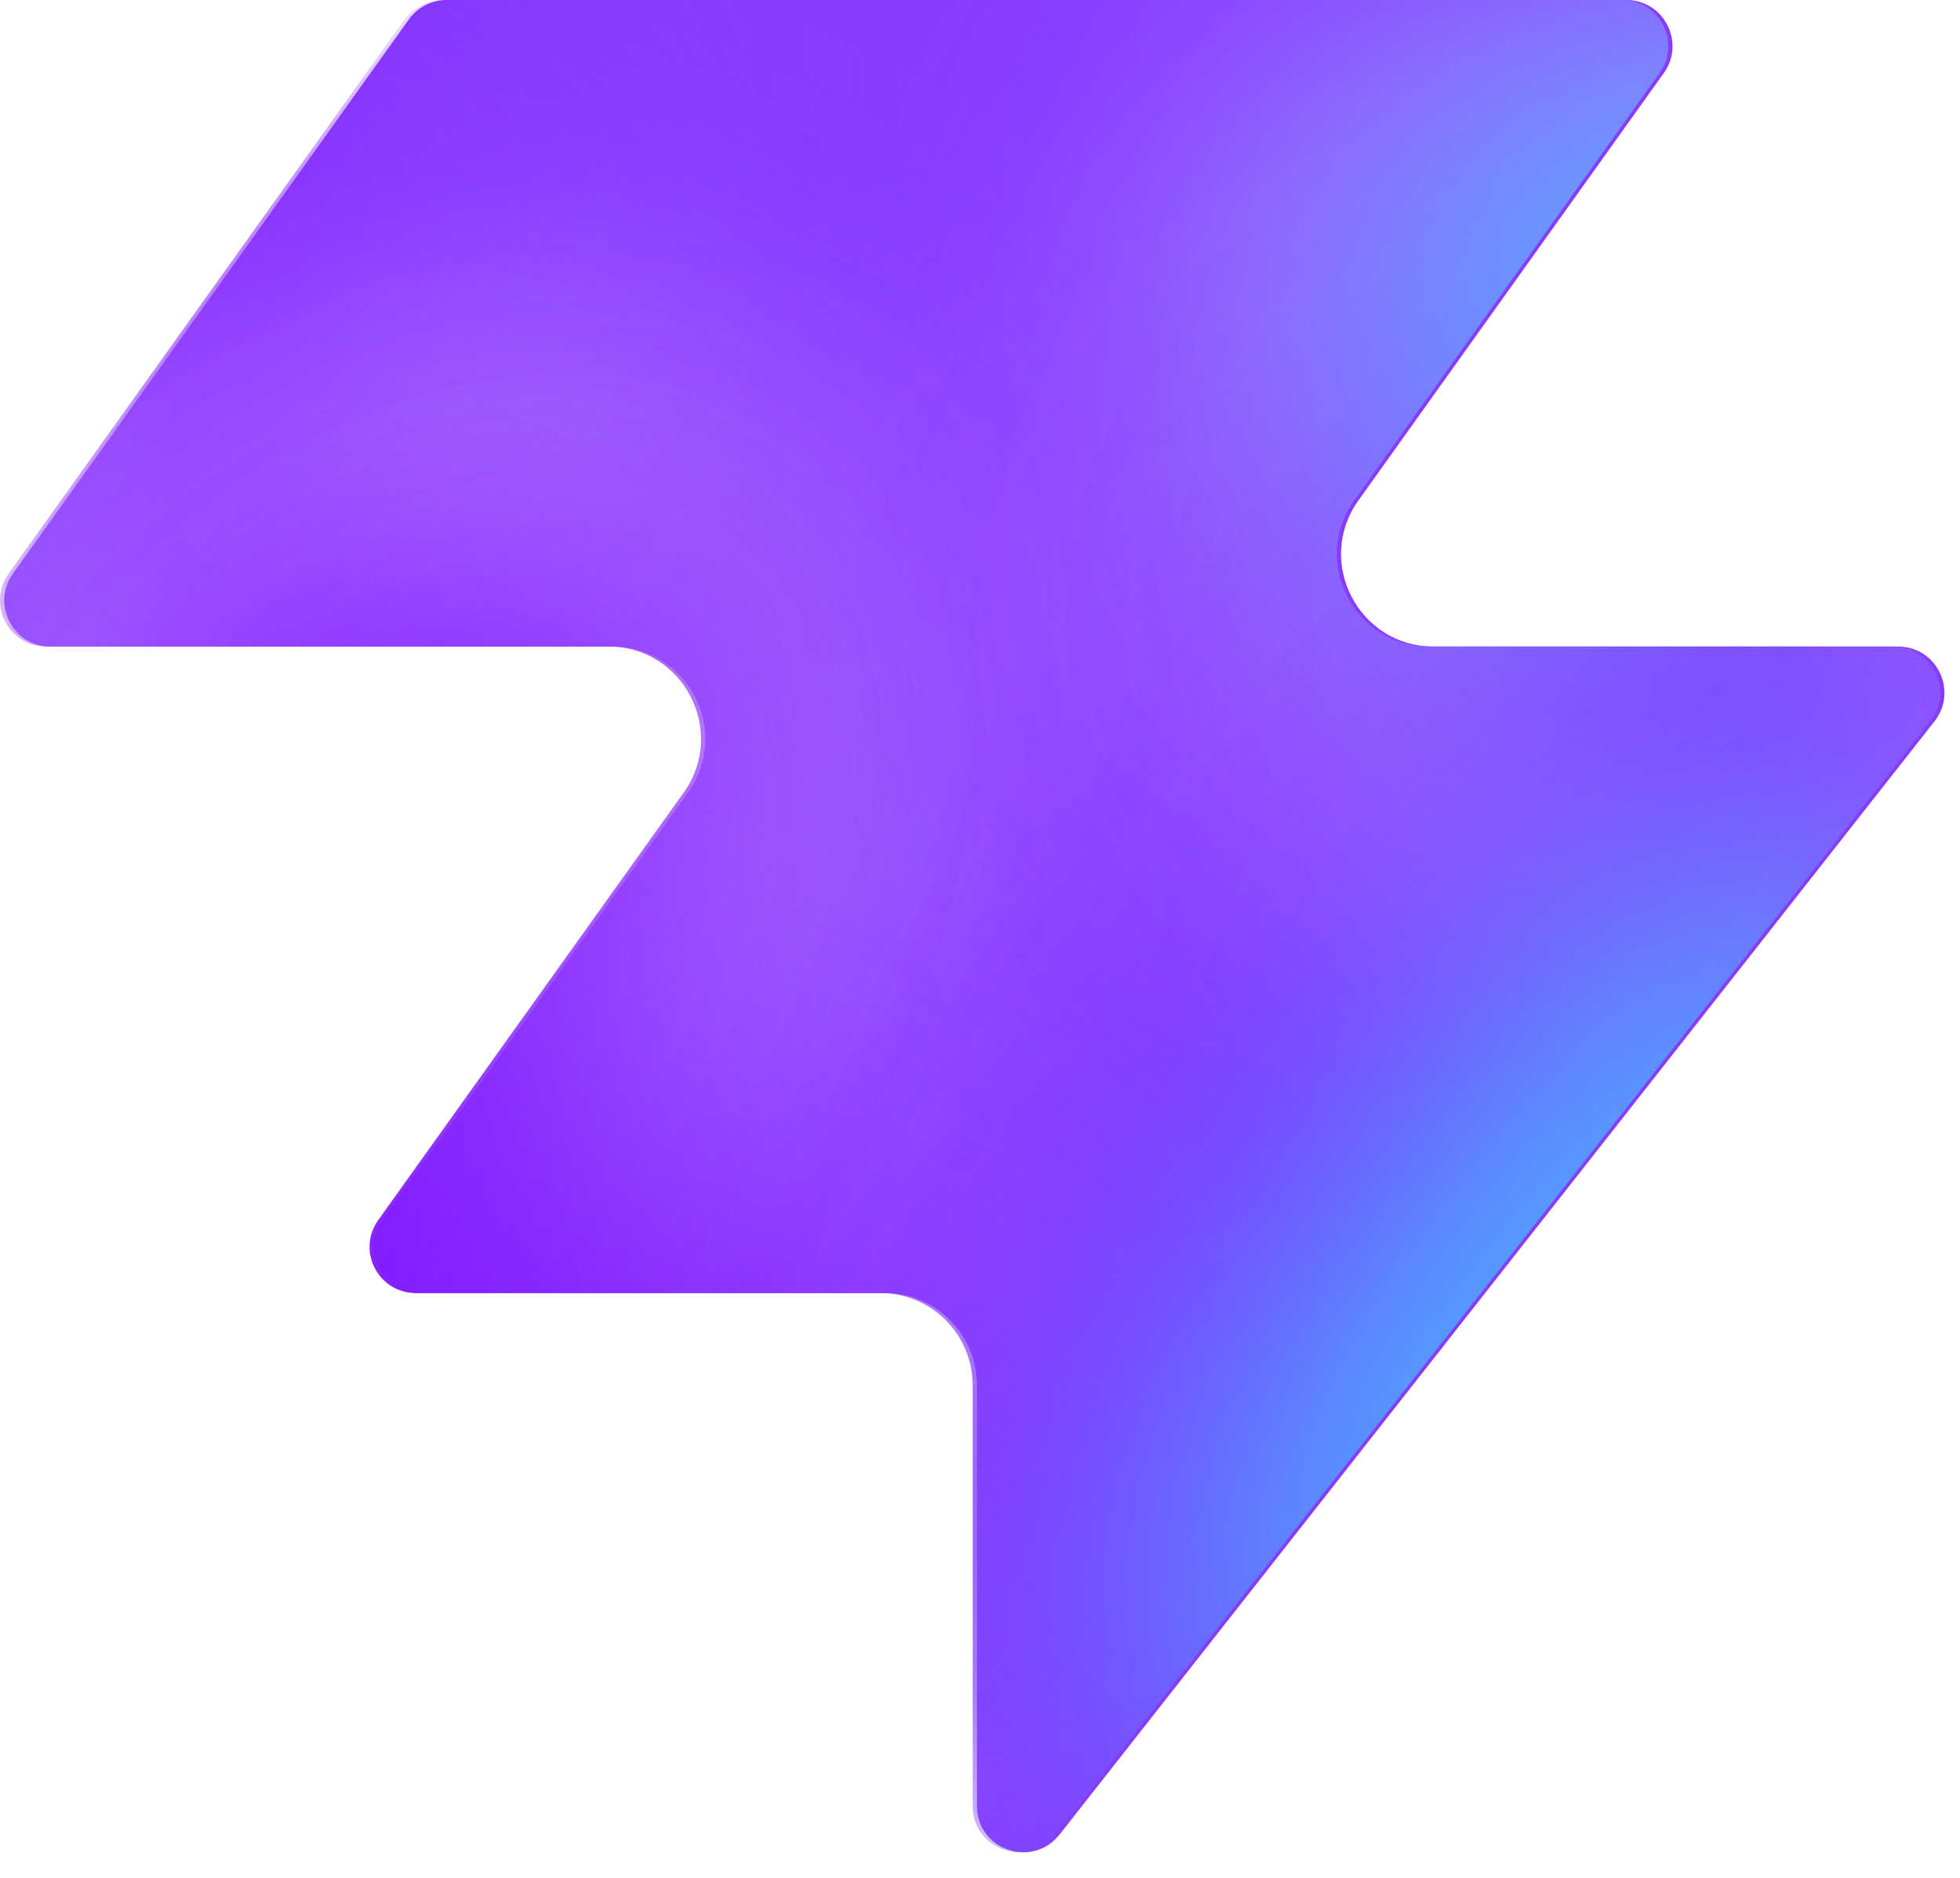
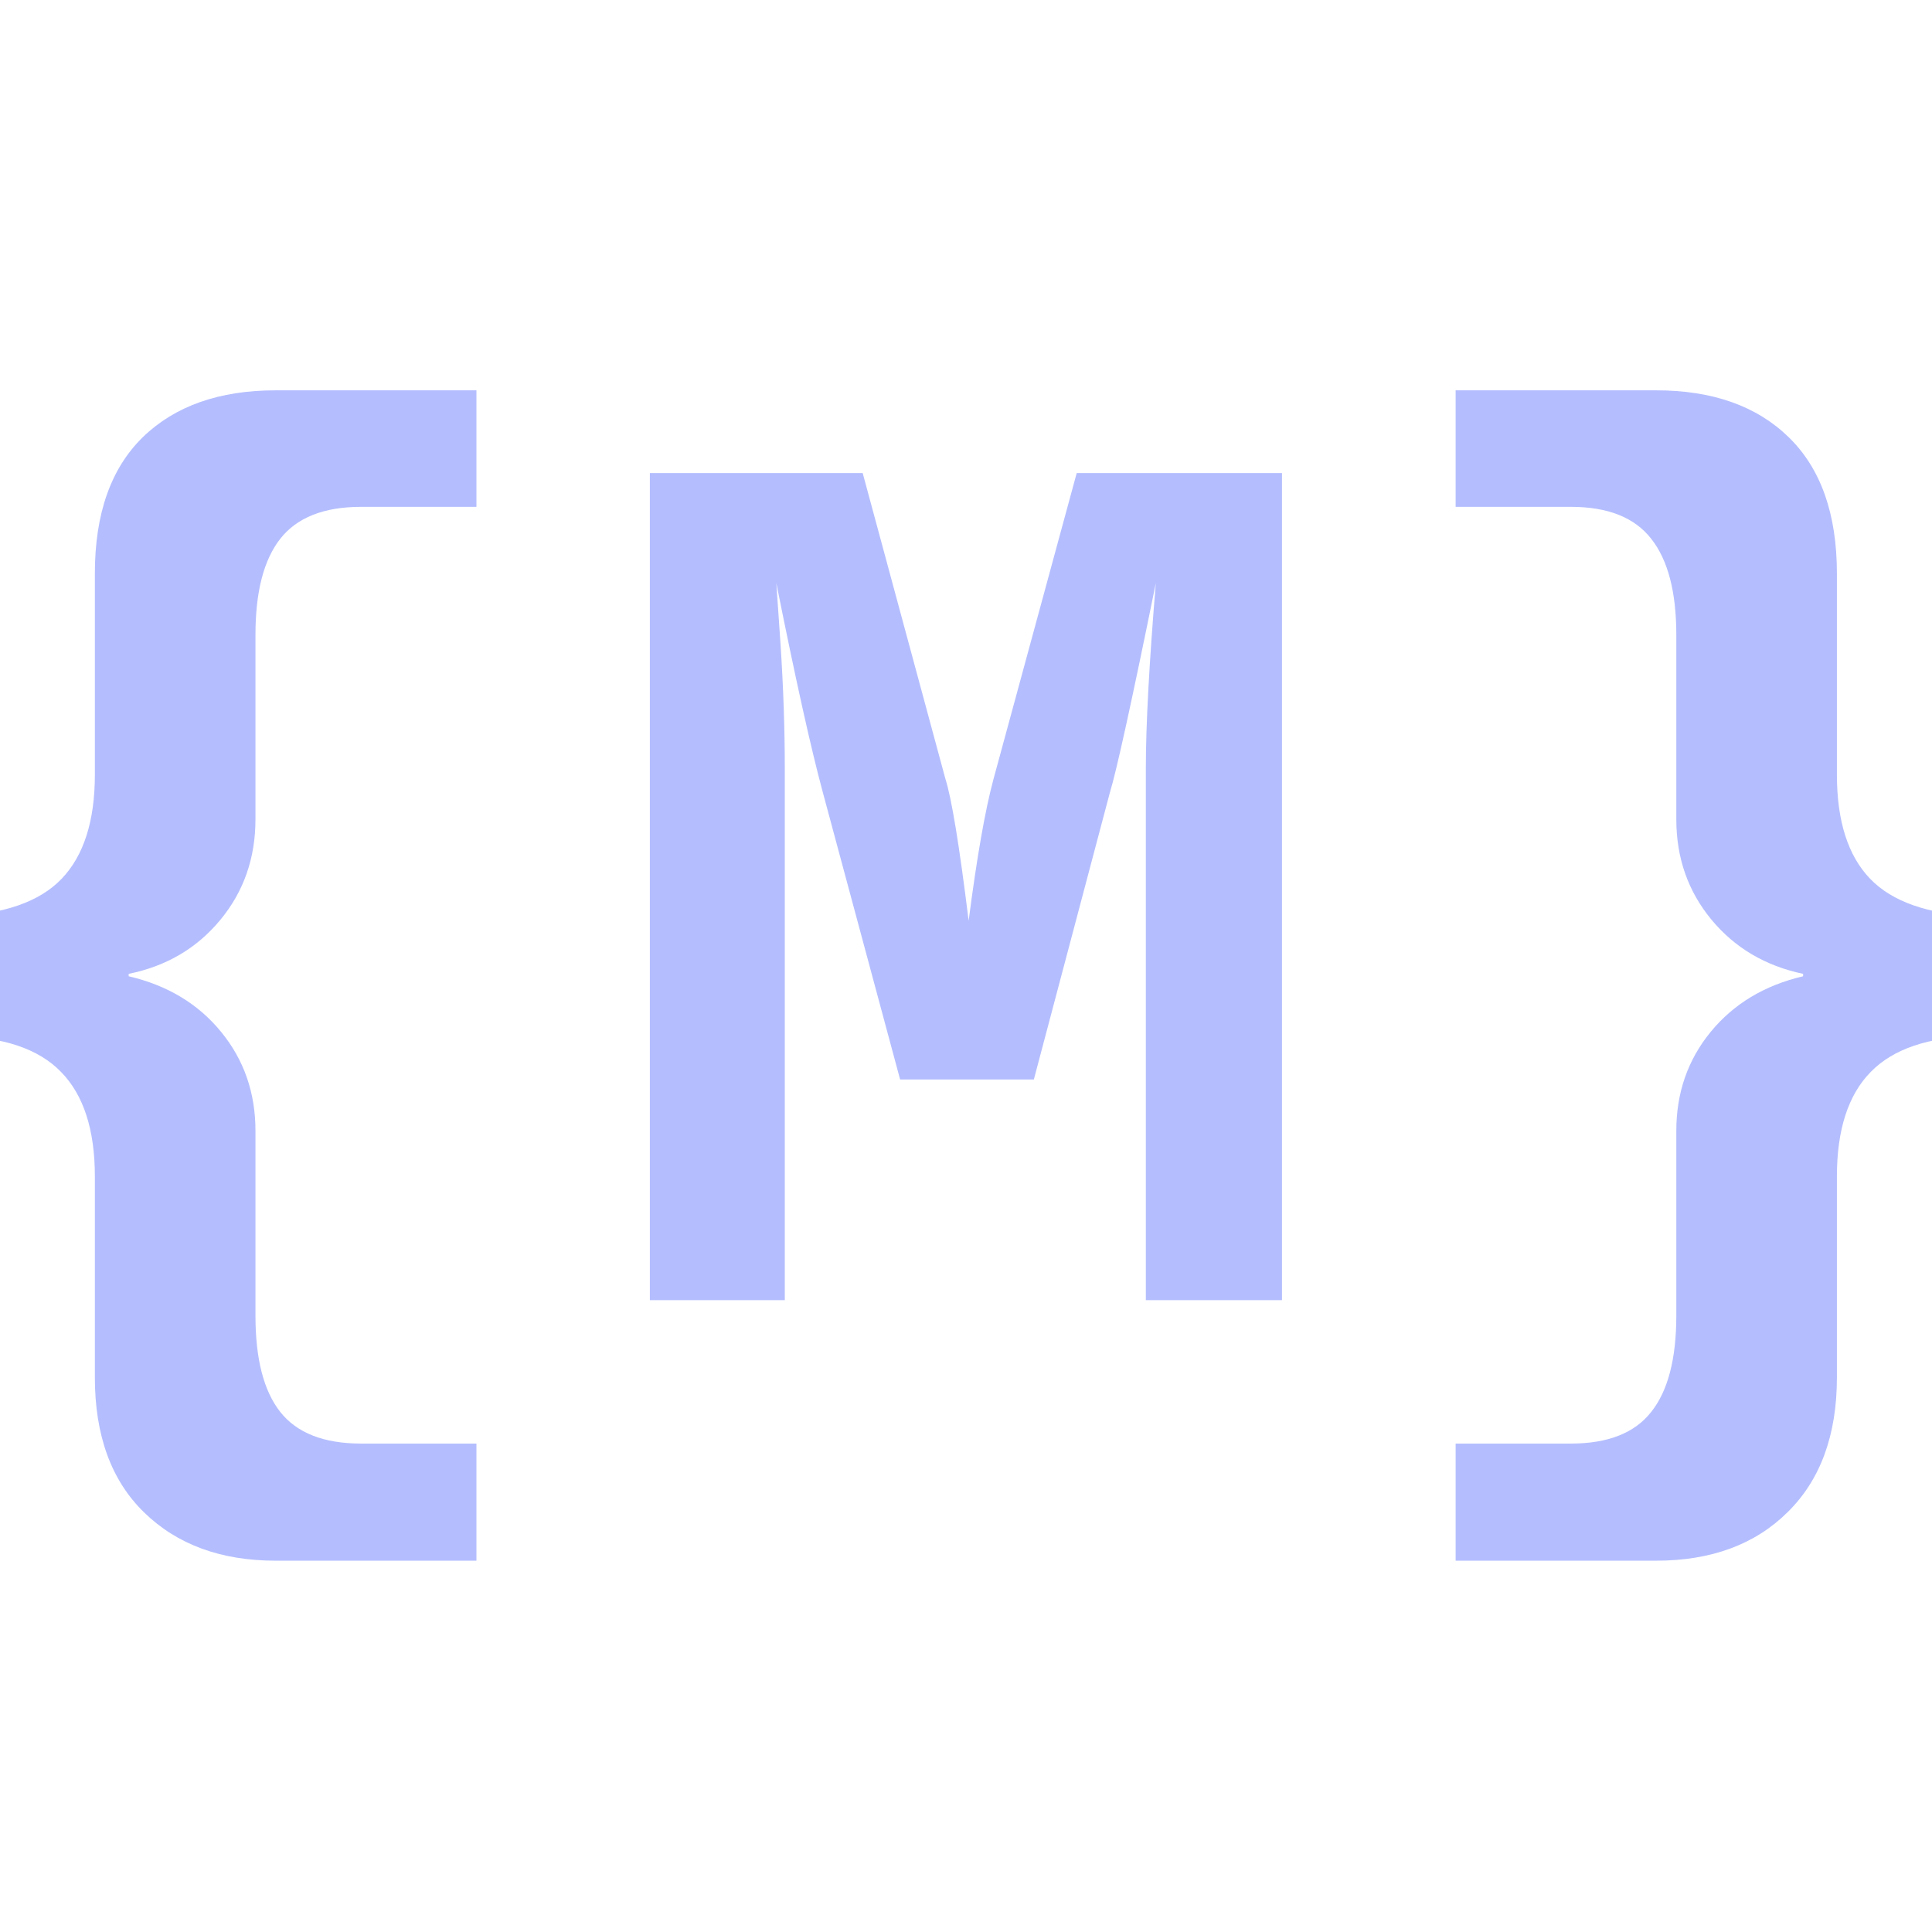
- <svg xmlns="http://www.w3.org/2000/svg" width="48" height="46" fill="none" viewBox="0 0 48 46">
-   <path fill="#863bff" d="M25.946 44.938c-.664.845-2.021.375-2.021-.698V33.937a2.26 2.26 0 0 0-2.262-2.262H10.287c-.92 0-1.456-1.04-.92-1.788l7.48-10.471c1.07-1.497 0-3.578-1.842-3.578H1.237c-.92 0-1.456-1.04-.92-1.788L10.013.474c.214-.297.556-.474.92-.474h28.894c.92 0 1.456 1.04.92 1.788l-7.48 10.471c-1.07 1.498 0 3.579 1.842 3.579h11.377c.943 0 1.473 1.088.89 1.83L25.947 44.94z" style="fill:#863bff;fill:color(display-p3 .525 .23 1);fill-opacity:1" />
-   <mask id="a" width="48" height="46" x="0" y="0" maskUnits="userSpaceOnUse" style="mask-type:alpha">
-     <path fill="#000" d="M25.842 44.938c-.664.844-2.021.375-2.021-.698V33.937a2.26 2.26 0 0 0-2.262-2.262H10.183c-.92 0-1.456-1.04-.92-1.788l7.48-10.471c1.07-1.498 0-3.579-1.842-3.579H1.133c-.92 0-1.456-1.04-.92-1.787L9.91.473c.214-.297.556-.474.92-.474h28.894c.92 0 1.456 1.04.92 1.788l-7.48 10.471c-1.07 1.498 0 3.578 1.842 3.578h11.377c.943 0 1.473 1.088.89 1.832L25.843 44.94z" style="fill:#000;fill-opacity:1" />
-   </mask>
-   <g mask="url(#a)">
-     <g filter="url(#b)">
-       <ellipse cx="5.508" cy="14.704" fill="#ede6ff" rx="5.508" ry="14.704" style="fill:#ede6ff;fill:color(display-p3 .927 .903 1);fill-opacity:1" transform="matrix(.00324 1 1 -.00324 -4.47 31.516)" />
-     </g>
-     <g filter="url(#c)">
-       <ellipse cx="10.399" cy="29.851" fill="#ede6ff" rx="10.399" ry="29.851" style="fill:#ede6ff;fill:color(display-p3 .927 .903 1);fill-opacity:1" transform="matrix(.00324 1 1 -.00324 -39.328 7.883)" />
-     </g>
-     <g filter="url(#d)">
-       <ellipse cx="5.508" cy="30.487" fill="#7e14ff" rx="5.508" ry="30.487" style="fill:#7e14ff;fill:color(display-p3 .492 .077 1);fill-opacity:1" transform="rotate(89.814 -25.913 -14.639)scale(1 -1)" />
-     </g>
-     <g filter="url(#e)">
-       <ellipse cx="5.508" cy="30.599" fill="#7e14ff" rx="5.508" ry="30.599" style="fill:#7e14ff;fill:color(display-p3 .492 .077 1);fill-opacity:1" transform="rotate(89.814 -32.644 -3.334)scale(1 -1)" />
-     </g>
-     <g filter="url(#f)">
-       <ellipse cx="5.508" cy="30.599" fill="#7e14ff" rx="5.508" ry="30.599" style="fill:#7e14ff;fill:color(display-p3 .492 .077 1);fill-opacity:1" transform="matrix(.00324 1 1 -.00324 -34.34 30.47)" />
-     </g>
-     <g filter="url(#g)">
-       <ellipse cx="14.072" cy="22.078" fill="#ede6ff" rx="14.072" ry="22.078" style="fill:#ede6ff;fill:color(display-p3 .927 .903 1);fill-opacity:1" transform="rotate(93.35 24.506 48.493)scale(-1 1)" />
-     </g>
-     <g filter="url(#h)">
-       <ellipse cx="3.47" cy="21.501" fill="#7e14ff" rx="3.47" ry="21.501" style="fill:#7e14ff;fill:color(display-p3 .492 .077 1);fill-opacity:1" transform="rotate(89.009 28.708 47.59)scale(-1 1)" />
-     </g>
-     <g filter="url(#i)">
-       <ellipse cx="3.47" cy="21.501" fill="#7e14ff" rx="3.47" ry="21.501" style="fill:#7e14ff;fill:color(display-p3 .492 .077 1);fill-opacity:1" transform="rotate(89.009 28.708 47.59)scale(-1 1)" />
-     </g>
-     <g filter="url(#j)">
-       <ellipse cx=".387" cy="8.972" fill="#7e14ff" rx="4.407" ry="29.108" style="fill:#7e14ff;fill:color(display-p3 .492 .077 1);fill-opacity:1" transform="rotate(39.51 .387 8.972)" />
-     </g>
-     <g filter="url(#k)">
-       <ellipse cx="47.523" cy="-6.092" fill="#7e14ff" rx="4.407" ry="29.108" style="fill:#7e14ff;fill:color(display-p3 .492 .077 1);fill-opacity:1" transform="rotate(37.892 47.523 -6.092)" />
-     </g>
-     <g filter="url(#l)">
-       <ellipse cx="41.412" cy="6.333" fill="#47bfff" rx="5.971" ry="9.665" style="fill:#47bfff;fill:color(display-p3 .28 .748 1);fill-opacity:1" transform="rotate(37.892 41.412 6.333)" />
-     </g>
-     <g filter="url(#m)">
-       <ellipse cx="-1.879" cy="38.332" fill="#7e14ff" rx="4.407" ry="29.108" style="fill:#7e14ff;fill:color(display-p3 .492 .077 1);fill-opacity:1" transform="rotate(37.892 -1.88 38.332)" />
-     </g>
-     <g filter="url(#n)">
-       <ellipse cx="-1.879" cy="38.332" fill="#7e14ff" rx="4.407" ry="29.108" style="fill:#7e14ff;fill:color(display-p3 .492 .077 1);fill-opacity:1" transform="rotate(37.892 -1.88 38.332)" />
-     </g>
-     <g filter="url(#o)">
-       <ellipse cx="35.651" cy="29.907" fill="#7e14ff" rx="4.407" ry="29.108" style="fill:#7e14ff;fill:color(display-p3 .492 .077 1);fill-opacity:1" transform="rotate(37.892 35.651 29.907)" />
-     </g>
-     <g filter="url(#p)">
-       <ellipse cx="38.418" cy="32.4" fill="#47bfff" rx="5.971" ry="15.297" style="fill:#47bfff;fill:color(display-p3 .28 .748 1);fill-opacity:1" transform="rotate(37.892 38.418 32.4)" />
-     </g>
-   </g>
+ <svg xmlns="http://www.w3.org/2000/svg" viewBox="0 0 100 100">
  <defs>
-     <filter id="b" width="60.045" height="41.654" x="-19.77" y="16.149" color-interpolation-filters="sRGB" filterUnits="userSpaceOnUse">
-       <feFlood flood-opacity="0" result="BackgroundImageFix" />
-       <feBlend in="SourceGraphic" in2="BackgroundImageFix" result="shape" />
-       <feGaussianBlur result="effect1_foregroundBlur_2002_17158" stdDeviation="7.659" />
-     </filter>
-     <filter id="c" width="90.34" height="51.437" x="-54.613" y="-7.533" color-interpolation-filters="sRGB" filterUnits="userSpaceOnUse">
-       <feFlood flood-opacity="0" result="BackgroundImageFix" />
-       <feBlend in="SourceGraphic" in2="BackgroundImageFix" result="shape" />
-       <feGaussianBlur result="effect1_foregroundBlur_2002_17158" stdDeviation="7.659" />
-     </filter>
-     <filter id="d" width="79.355" height="29.4" x="-49.64" y="2.03" color-interpolation-filters="sRGB" filterUnits="userSpaceOnUse">
-       <feFlood flood-opacity="0" result="BackgroundImageFix" />
-       <feBlend in="SourceGraphic" in2="BackgroundImageFix" result="shape" />
-       <feGaussianBlur result="effect1_foregroundBlur_2002_17158" stdDeviation="4.596" />
-     </filter>
-     <filter id="e" width="79.579" height="29.4" x="-45.045" y="20.029" color-interpolation-filters="sRGB" filterUnits="userSpaceOnUse">
-       <feFlood flood-opacity="0" result="BackgroundImageFix" />
-       <feBlend in="SourceGraphic" in2="BackgroundImageFix" result="shape" />
-       <feGaussianBlur result="effect1_foregroundBlur_2002_17158" stdDeviation="4.596" />
-     </filter>
-     <filter id="f" width="79.579" height="29.4" x="-43.513" y="21.178" color-interpolation-filters="sRGB" filterUnits="userSpaceOnUse">
-       <feFlood flood-opacity="0" result="BackgroundImageFix" />
-       <feBlend in="SourceGraphic" in2="BackgroundImageFix" result="shape" />
-       <feGaussianBlur result="effect1_foregroundBlur_2002_17158" stdDeviation="4.596" />
-     </filter>
-     <filter id="g" width="74.749" height="58.852" x="15.756" y="-17.901" color-interpolation-filters="sRGB" filterUnits="userSpaceOnUse">
-       <feFlood flood-opacity="0" result="BackgroundImageFix" />
-       <feBlend in="SourceGraphic" in2="BackgroundImageFix" result="shape" />
-       <feGaussianBlur result="effect1_foregroundBlur_2002_17158" stdDeviation="7.659" />
-     </filter>
-     <filter id="h" width="61.377" height="25.362" x="23.548" y="2.284" color-interpolation-filters="sRGB" filterUnits="userSpaceOnUse">
-       <feFlood flood-opacity="0" result="BackgroundImageFix" />
-       <feBlend in="SourceGraphic" in2="BackgroundImageFix" result="shape" />
-       <feGaussianBlur result="effect1_foregroundBlur_2002_17158" stdDeviation="4.596" />
-     </filter>
-     <filter id="i" width="61.377" height="25.362" x="23.548" y="2.284" color-interpolation-filters="sRGB" filterUnits="userSpaceOnUse">
-       <feFlood flood-opacity="0" result="BackgroundImageFix" />
-       <feBlend in="SourceGraphic" in2="BackgroundImageFix" result="shape" />
-       <feGaussianBlur result="effect1_foregroundBlur_2002_17158" stdDeviation="4.596" />
-     </filter>
-     <filter id="j" width="56.045" height="63.649" x="-27.636" y="-22.853" color-interpolation-filters="sRGB" filterUnits="userSpaceOnUse">
-       <feFlood flood-opacity="0" result="BackgroundImageFix" />
-       <feBlend in="SourceGraphic" in2="BackgroundImageFix" result="shape" />
-       <feGaussianBlur result="effect1_foregroundBlur_2002_17158" stdDeviation="4.596" />
-     </filter>
-     <filter id="k" width="54.814" height="64.646" x="20.116" y="-38.415" color-interpolation-filters="sRGB" filterUnits="userSpaceOnUse">
-       <feFlood flood-opacity="0" result="BackgroundImageFix" />
-       <feBlend in="SourceGraphic" in2="BackgroundImageFix" result="shape" />
-       <feGaussianBlur result="effect1_foregroundBlur_2002_17158" stdDeviation="4.596" />
-     </filter>
-     <filter id="l" width="33.541" height="35.313" x="24.641" y="-11.323" color-interpolation-filters="sRGB" filterUnits="userSpaceOnUse">
-       <feFlood flood-opacity="0" result="BackgroundImageFix" />
-       <feBlend in="SourceGraphic" in2="BackgroundImageFix" result="shape" />
-       <feGaussianBlur result="effect1_foregroundBlur_2002_17158" stdDeviation="4.596" />
-     </filter>
-     <filter id="m" width="54.814" height="64.646" x="-29.286" y="6.009" color-interpolation-filters="sRGB" filterUnits="userSpaceOnUse">
-       <feFlood flood-opacity="0" result="BackgroundImageFix" />
-       <feBlend in="SourceGraphic" in2="BackgroundImageFix" result="shape" />
-       <feGaussianBlur result="effect1_foregroundBlur_2002_17158" stdDeviation="4.596" />
-     </filter>
-     <filter id="n" width="54.814" height="64.646" x="-29.286" y="6.009" color-interpolation-filters="sRGB" filterUnits="userSpaceOnUse">
-       <feFlood flood-opacity="0" result="BackgroundImageFix" />
-       <feBlend in="SourceGraphic" in2="BackgroundImageFix" result="shape" />
-       <feGaussianBlur result="effect1_foregroundBlur_2002_17158" stdDeviation="4.596" />
-     </filter>
-     <filter id="o" width="54.814" height="64.646" x="8.244" y="-2.416" color-interpolation-filters="sRGB" filterUnits="userSpaceOnUse">
-       <feFlood flood-opacity="0" result="BackgroundImageFix" />
-       <feBlend in="SourceGraphic" in2="BackgroundImageFix" result="shape" />
-       <feGaussianBlur result="effect1_foregroundBlur_2002_17158" stdDeviation="4.596" />
-     </filter>
-     <filter id="p" width="39.409" height="43.623" x="18.713" y="10.588" color-interpolation-filters="sRGB" filterUnits="userSpaceOnUse">
-       <feFlood flood-opacity="0" result="BackgroundImageFix" />
-       <feBlend in="SourceGraphic" in2="BackgroundImageFix" result="shape" />
-       <feGaussianBlur result="effect1_foregroundBlur_2002_17158" stdDeviation="4.596" />
-     </filter>
+     <style>
+       .terminal-text {
+         font-family: "Courier New", Courier, monospace;
+         font-size: 65px;
+         font-weight: bold;
+         fill: #b4befe;
+       }
+     </style>
  </defs>
+   <text x="50%" y="50%" dominant-baseline="central" text-anchor="middle" class="terminal-text">{M}</text>
</svg>
